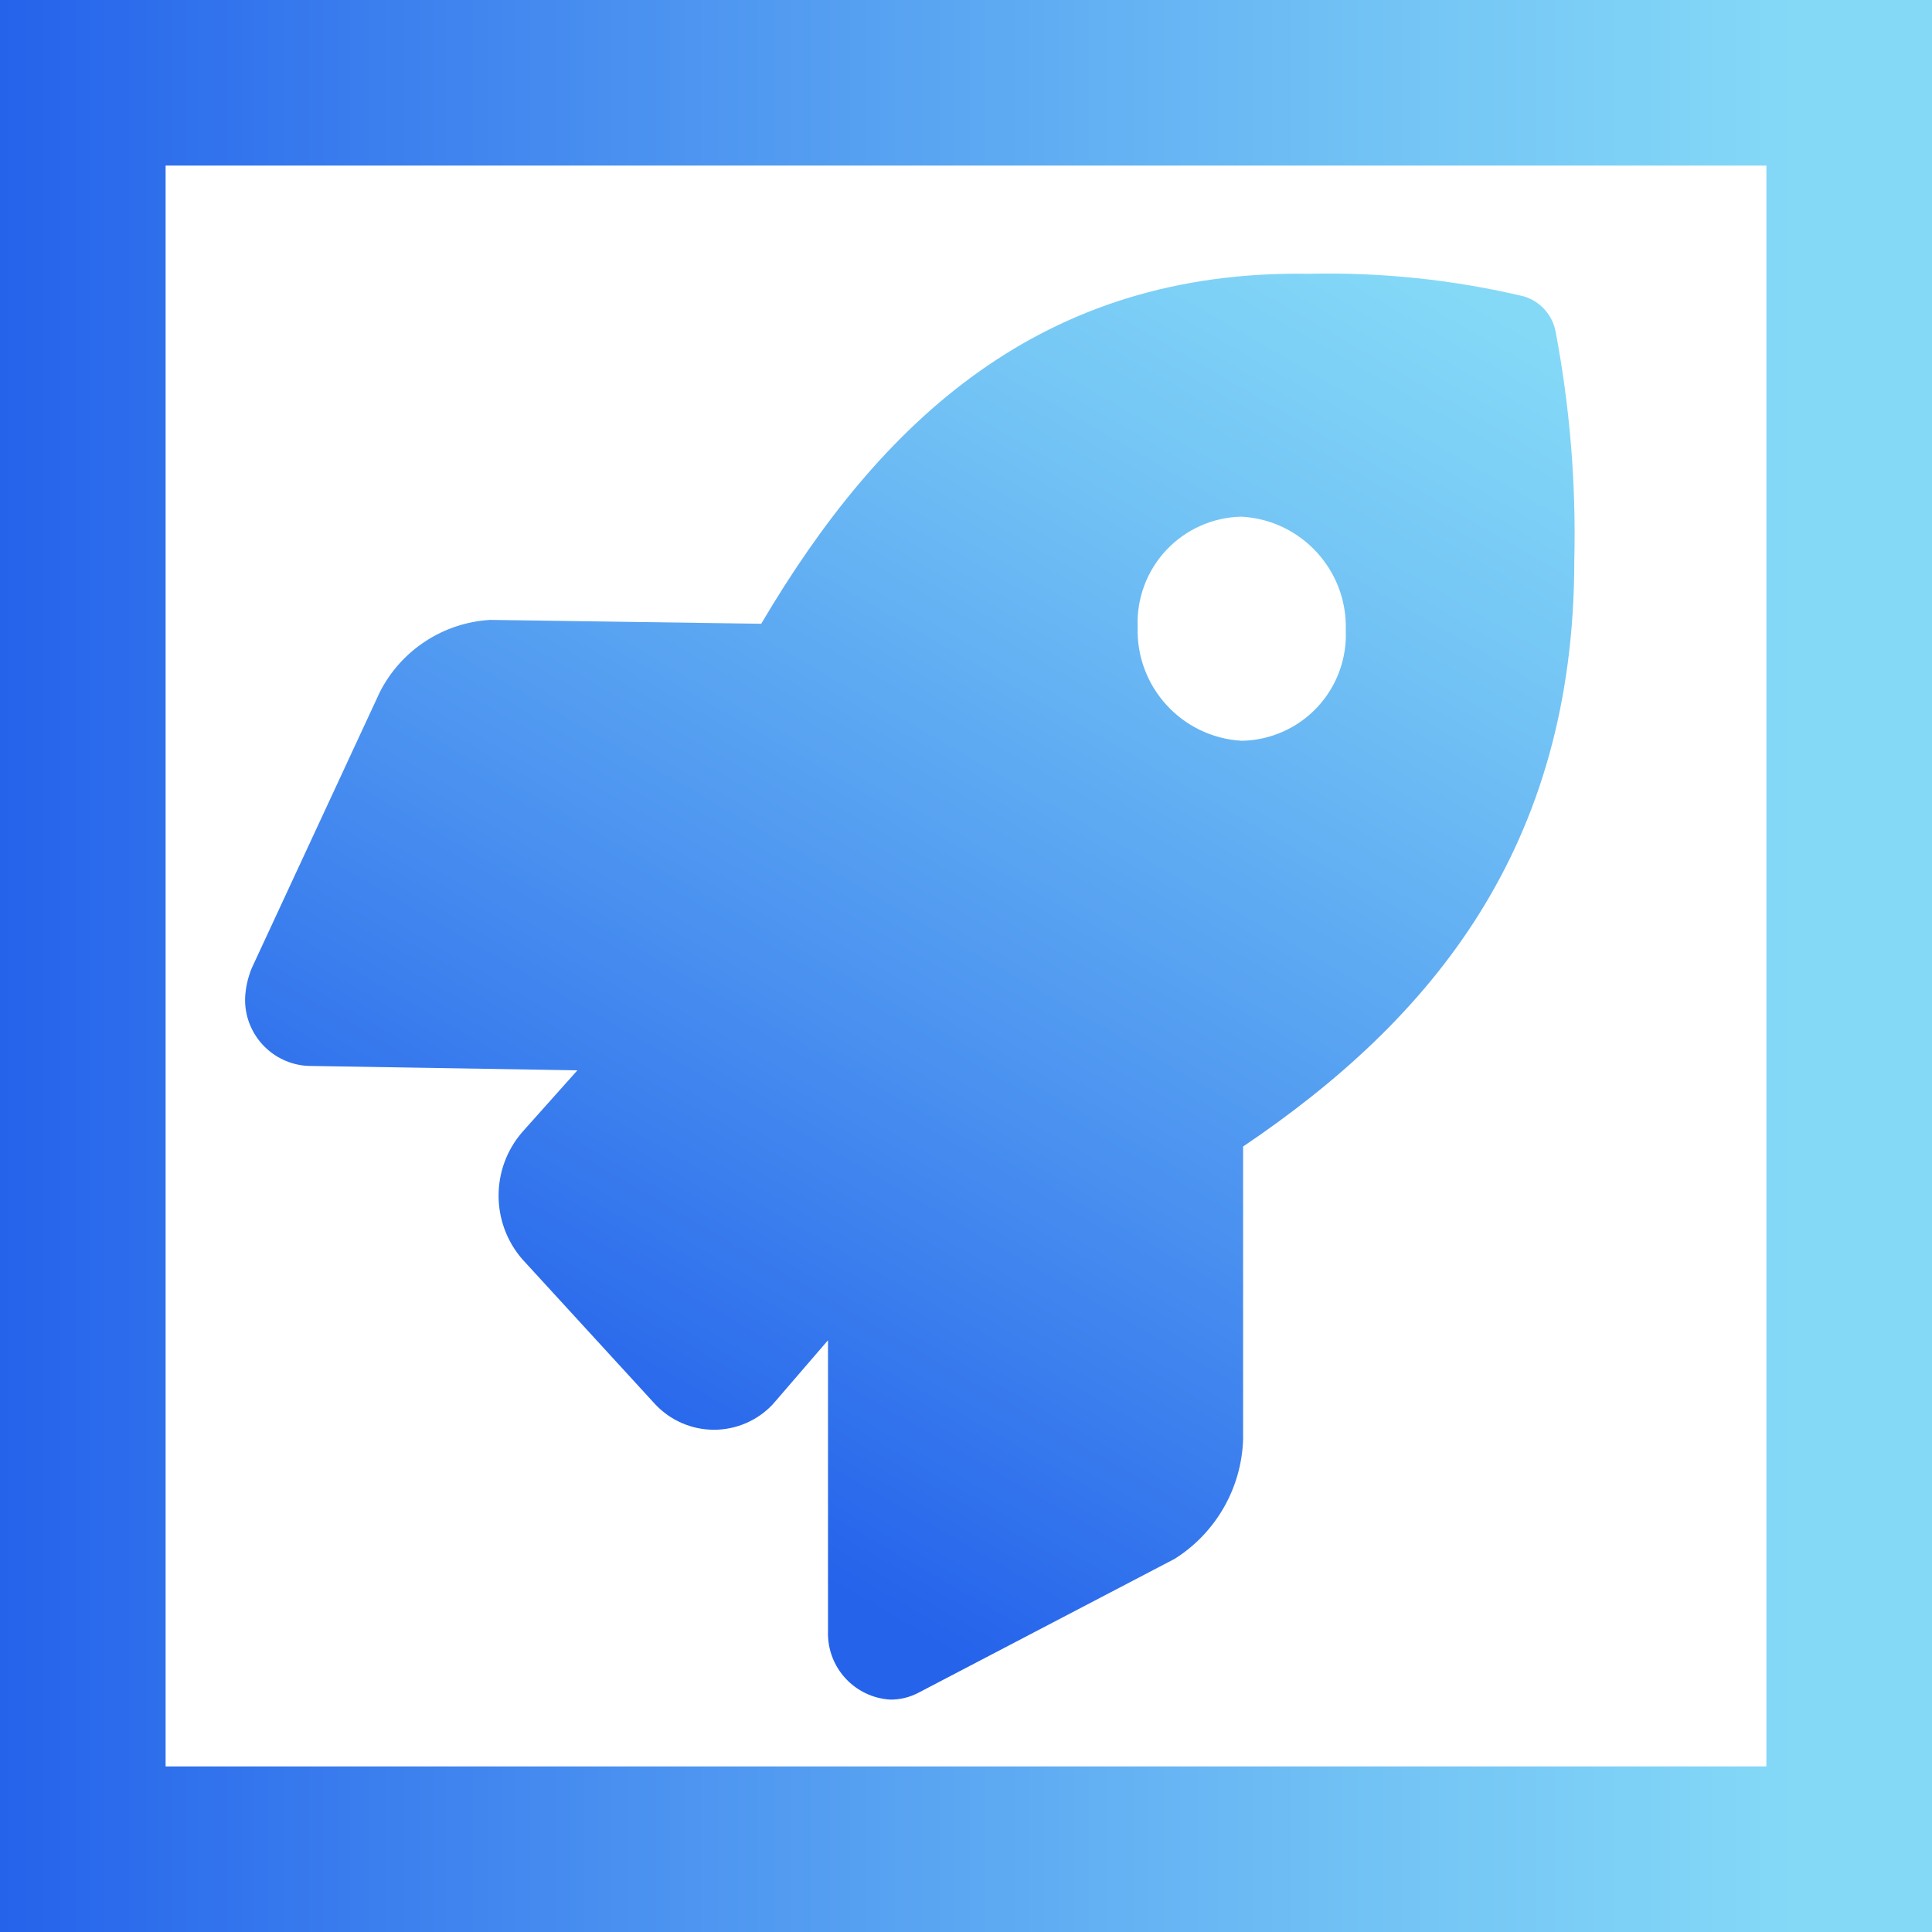
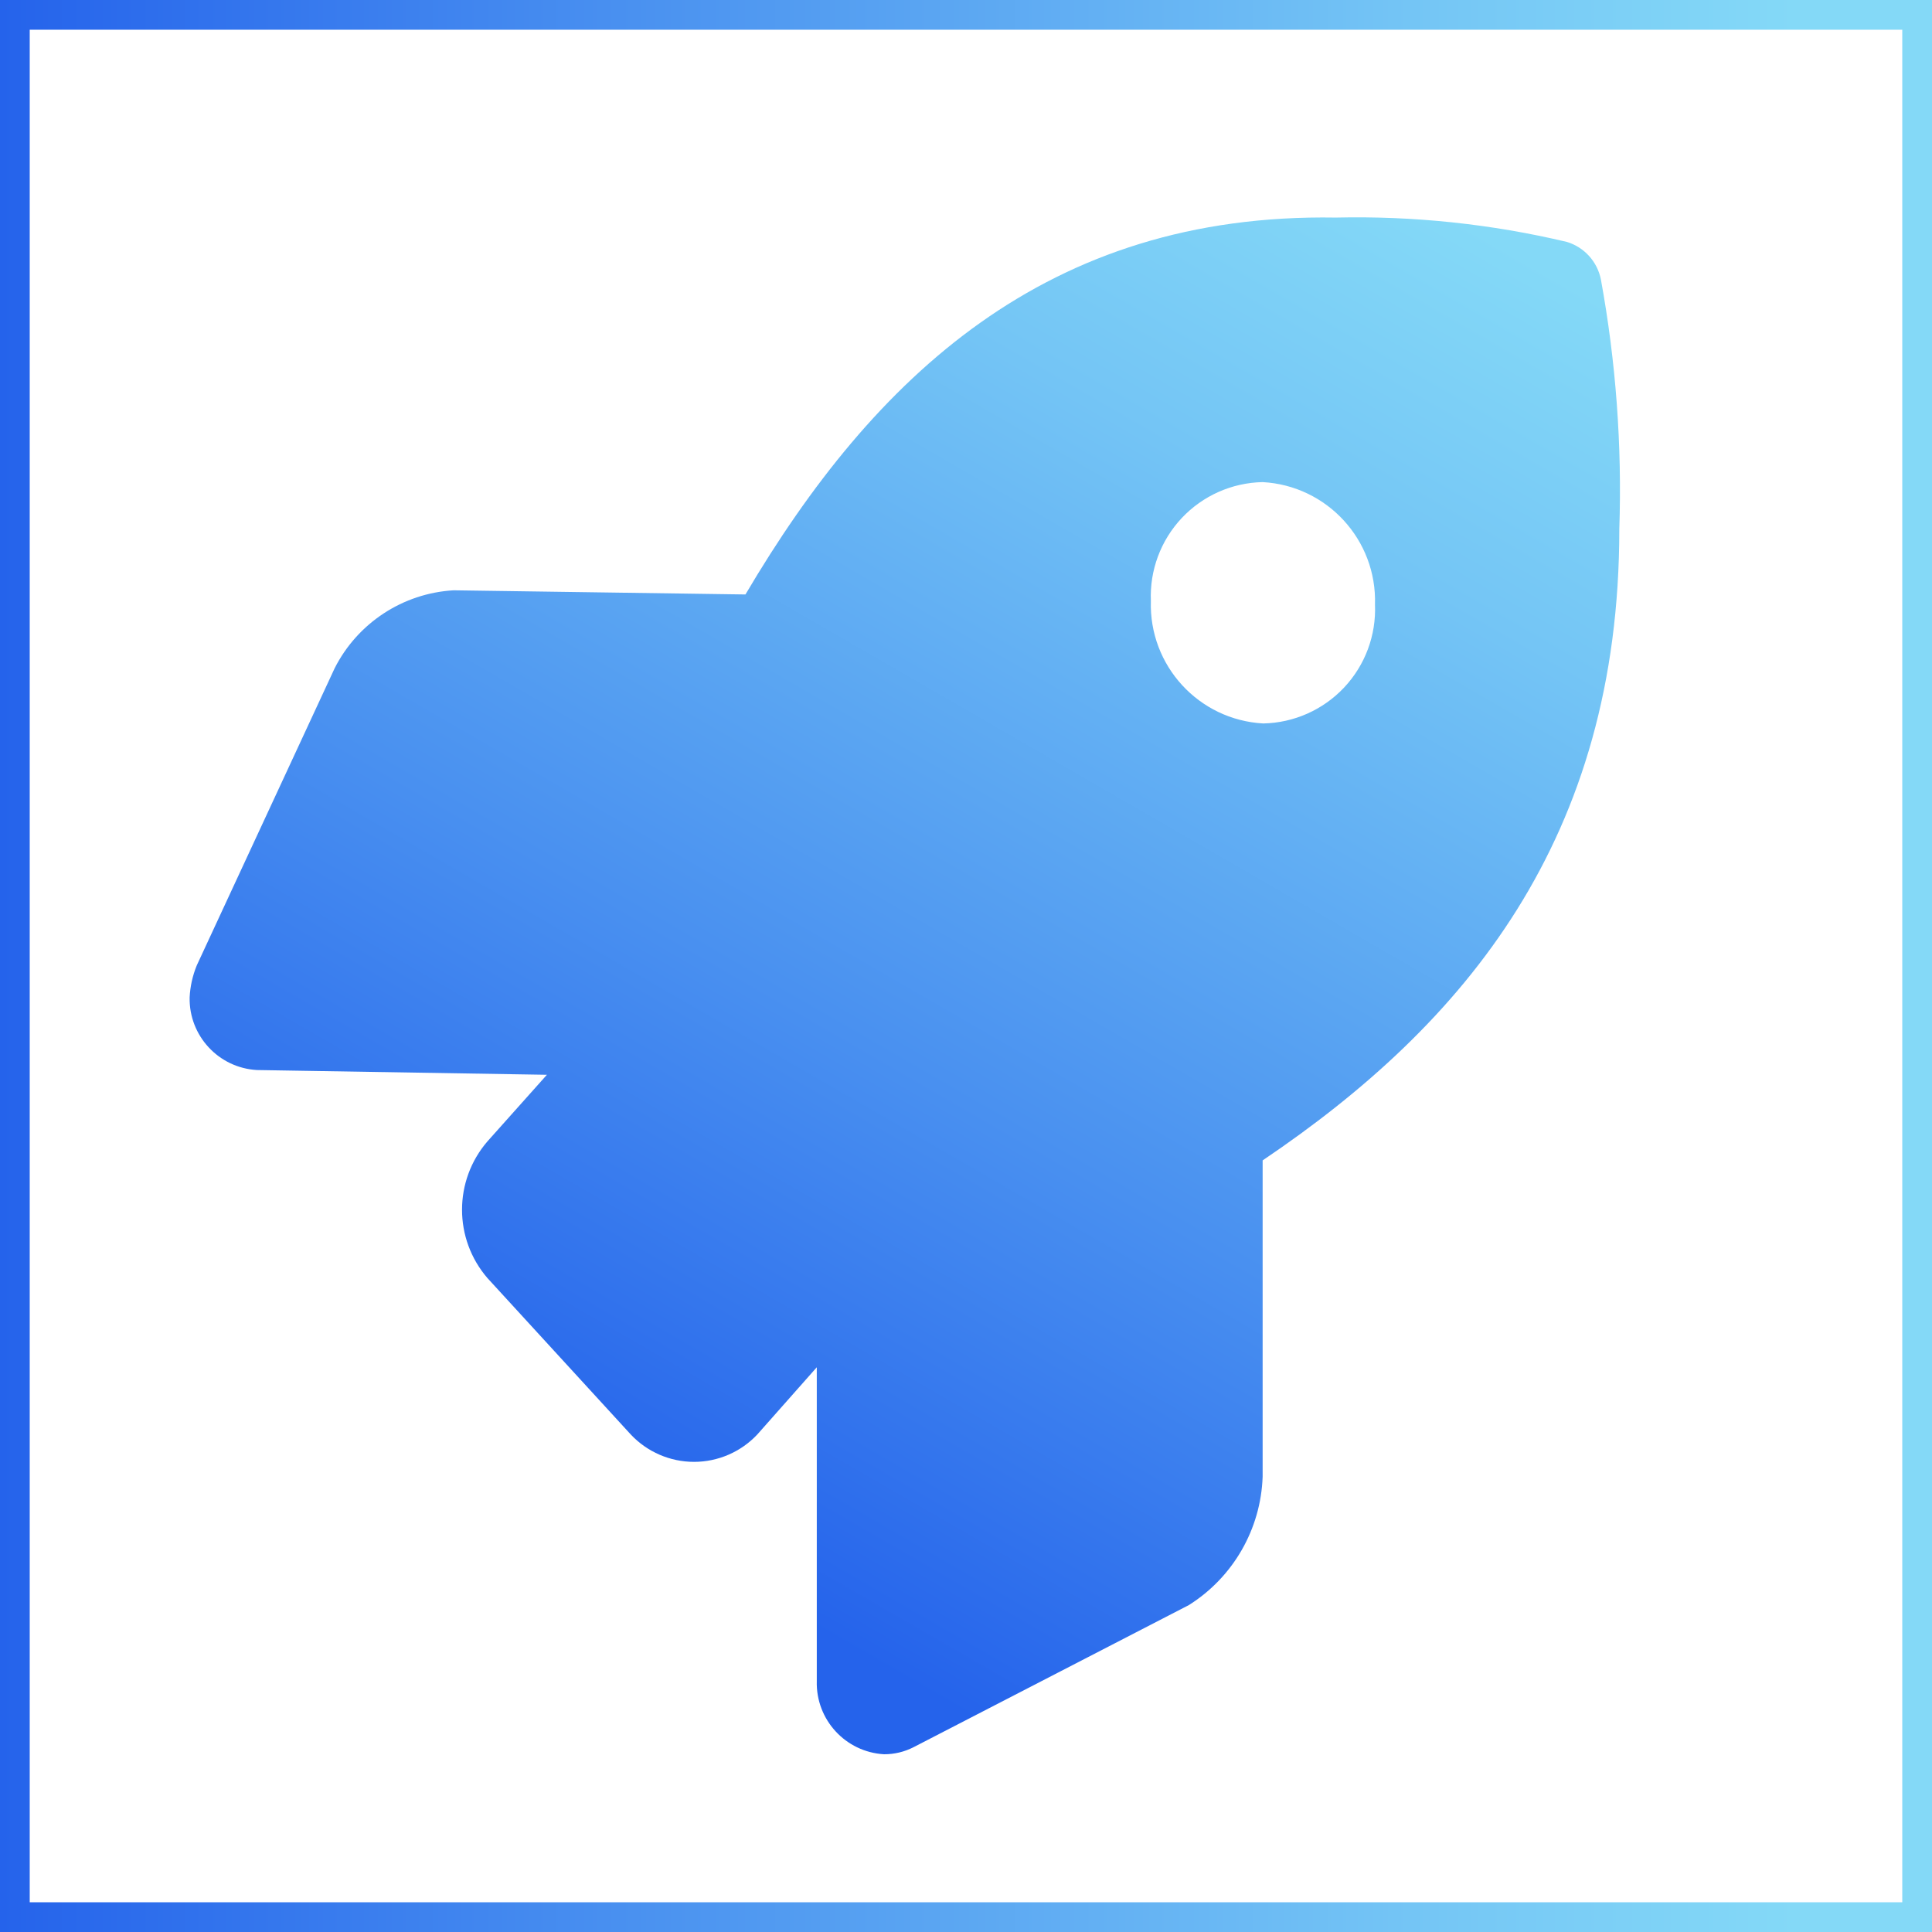
- <svg xmlns="http://www.w3.org/2000/svg" xmlns:xlink="http://www.w3.org/1999/xlink" viewBox="0 0 35 35">
+ <svg xmlns="http://www.w3.org/2000/svg" xmlns:xlink="http://www.w3.org/1999/xlink" viewBox="0 0 32.5 32.5">
  <defs>
    <style>
      .cls-1 {
        fill: url(#linear-gradient);
      }

      .cls-2 {
        fill: none;
        stroke-miterlimit: 10;
-         stroke-width: 3px;
+         stroke-width: 0.5px;
        stroke: url(#linear-gradient-2);
      }
    </style>
-     <linearGradient id="linear-gradient" x1="26.43" y1="3.02" x2="9.89" y2="25.56" gradientTransform="translate(-1.79 1.96) rotate(-6.28)" gradientUnits="userSpaceOnUse">
+     <linearGradient id="linear-gradient" x1="25.18" y1="1.77" x2="8.64" y2="24.31" gradientTransform="translate(-1.66 1.82) rotate(-6.28)" gradientUnits="userSpaceOnUse">
      <stop offset="0.07" stop-color="#84d9f7" />
      <stop offset="0.27" stop-color="#74c5f5" />
      <stop offset="0.68" stop-color="#4990f0" />
      <stop offset="1" stop-color="#2563eb" />
    </linearGradient>
-     <linearGradient id="linear-gradient-2" x1="0" y1="17.5" x2="35" y2="17.5" gradientTransform="matrix(1, 0, 0, 1, 0, 0)" xlink:href="#linear-gradient" />
+     <linearGradient id="linear-gradient-2" x1="0" y1="16.25" x2="32.5" y2="16.25" gradientTransform="matrix(1, 0, 0, 1, 0, 0)" xlink:href="#linear-gradient" />
  </defs>
  <g id="Layer_2" data-name="Layer 2">
    <g id="Layer_1-2" data-name="Layer 1">
-       <path class="cls-1" d="M28.18,6a.83.83,0,0,0-.57-.63,15.33,15.33,0,0,0-3.89-.41c-4.86-.08-7.77,2.68-9.93,6.34l-4.91-.07a2.4,2.4,0,0,0-2,1.31l-2.32,5a1.63,1.63,0,0,0-.12.54,1.2,1.2,0,0,0,1.14,1.23l4.88.08-1,1.12a1.76,1.76,0,0,0,0,2.3l2.41,2.63a1.46,1.46,0,0,0,2.13,0L15,24.28l0,5.28a1.2,1.2,0,0,0,1.13,1.23,1.08,1.08,0,0,0,.5-.12l4.65-2.43a2.66,2.66,0,0,0,1.24-2.16V20.77c3.41-2.3,6-5.41,6-10.62A19.7,19.7,0,0,0,28.18,6ZM22.5,13.42a2,2,0,0,1-1.89-2.06,1.92,1.92,0,0,1,1.88-2,2,2,0,0,1,1.89,2.06A1.92,1.92,0,0,1,22.5,13.42Z" />
-       <rect class="cls-2" x="1.5" y="1.5" width="32" height="32" transform="translate(35 35) rotate(180)" />
+       <path class="cls-1" d="M26.93,4.7a.83.83,0,0,0-.57-.63,15.33,15.33,0,0,0-3.89-.41C17.61,3.58,14.7,6.34,12.54,10L7.63,9.93a2.4,2.4,0,0,0-2,1.31l-2.32,5a1.63,1.63,0,0,0-.12.54A1.2,1.2,0,0,0,4.32,18l4.88.08-1,1.12a1.76,1.76,0,0,0,0,2.3l2.41,2.63a1.46,1.46,0,0,0,2.13,0L13.74,23l0,5.28a1.2,1.2,0,0,0,1.13,1.23,1.08,1.08,0,0,0,.5-.12L20,27a2.66,2.66,0,0,0,1.24-2.16V19.52c3.41-2.3,6-5.41,6-10.62A19.7,19.7,0,0,0,26.93,4.7Zm-5.68,7.47a2,2,0,0,1-1.89-2.06,1.92,1.92,0,0,1,1.88-2,2,2,0,0,1,1.89,2.06A1.92,1.92,0,0,1,21.25,12.17Z" />
+       <rect class="cls-2" x="0.25" y="0.25" width="32" height="32" transform="translate(32.5 32.5) rotate(180)" />
    </g>
  </g>
</svg>
